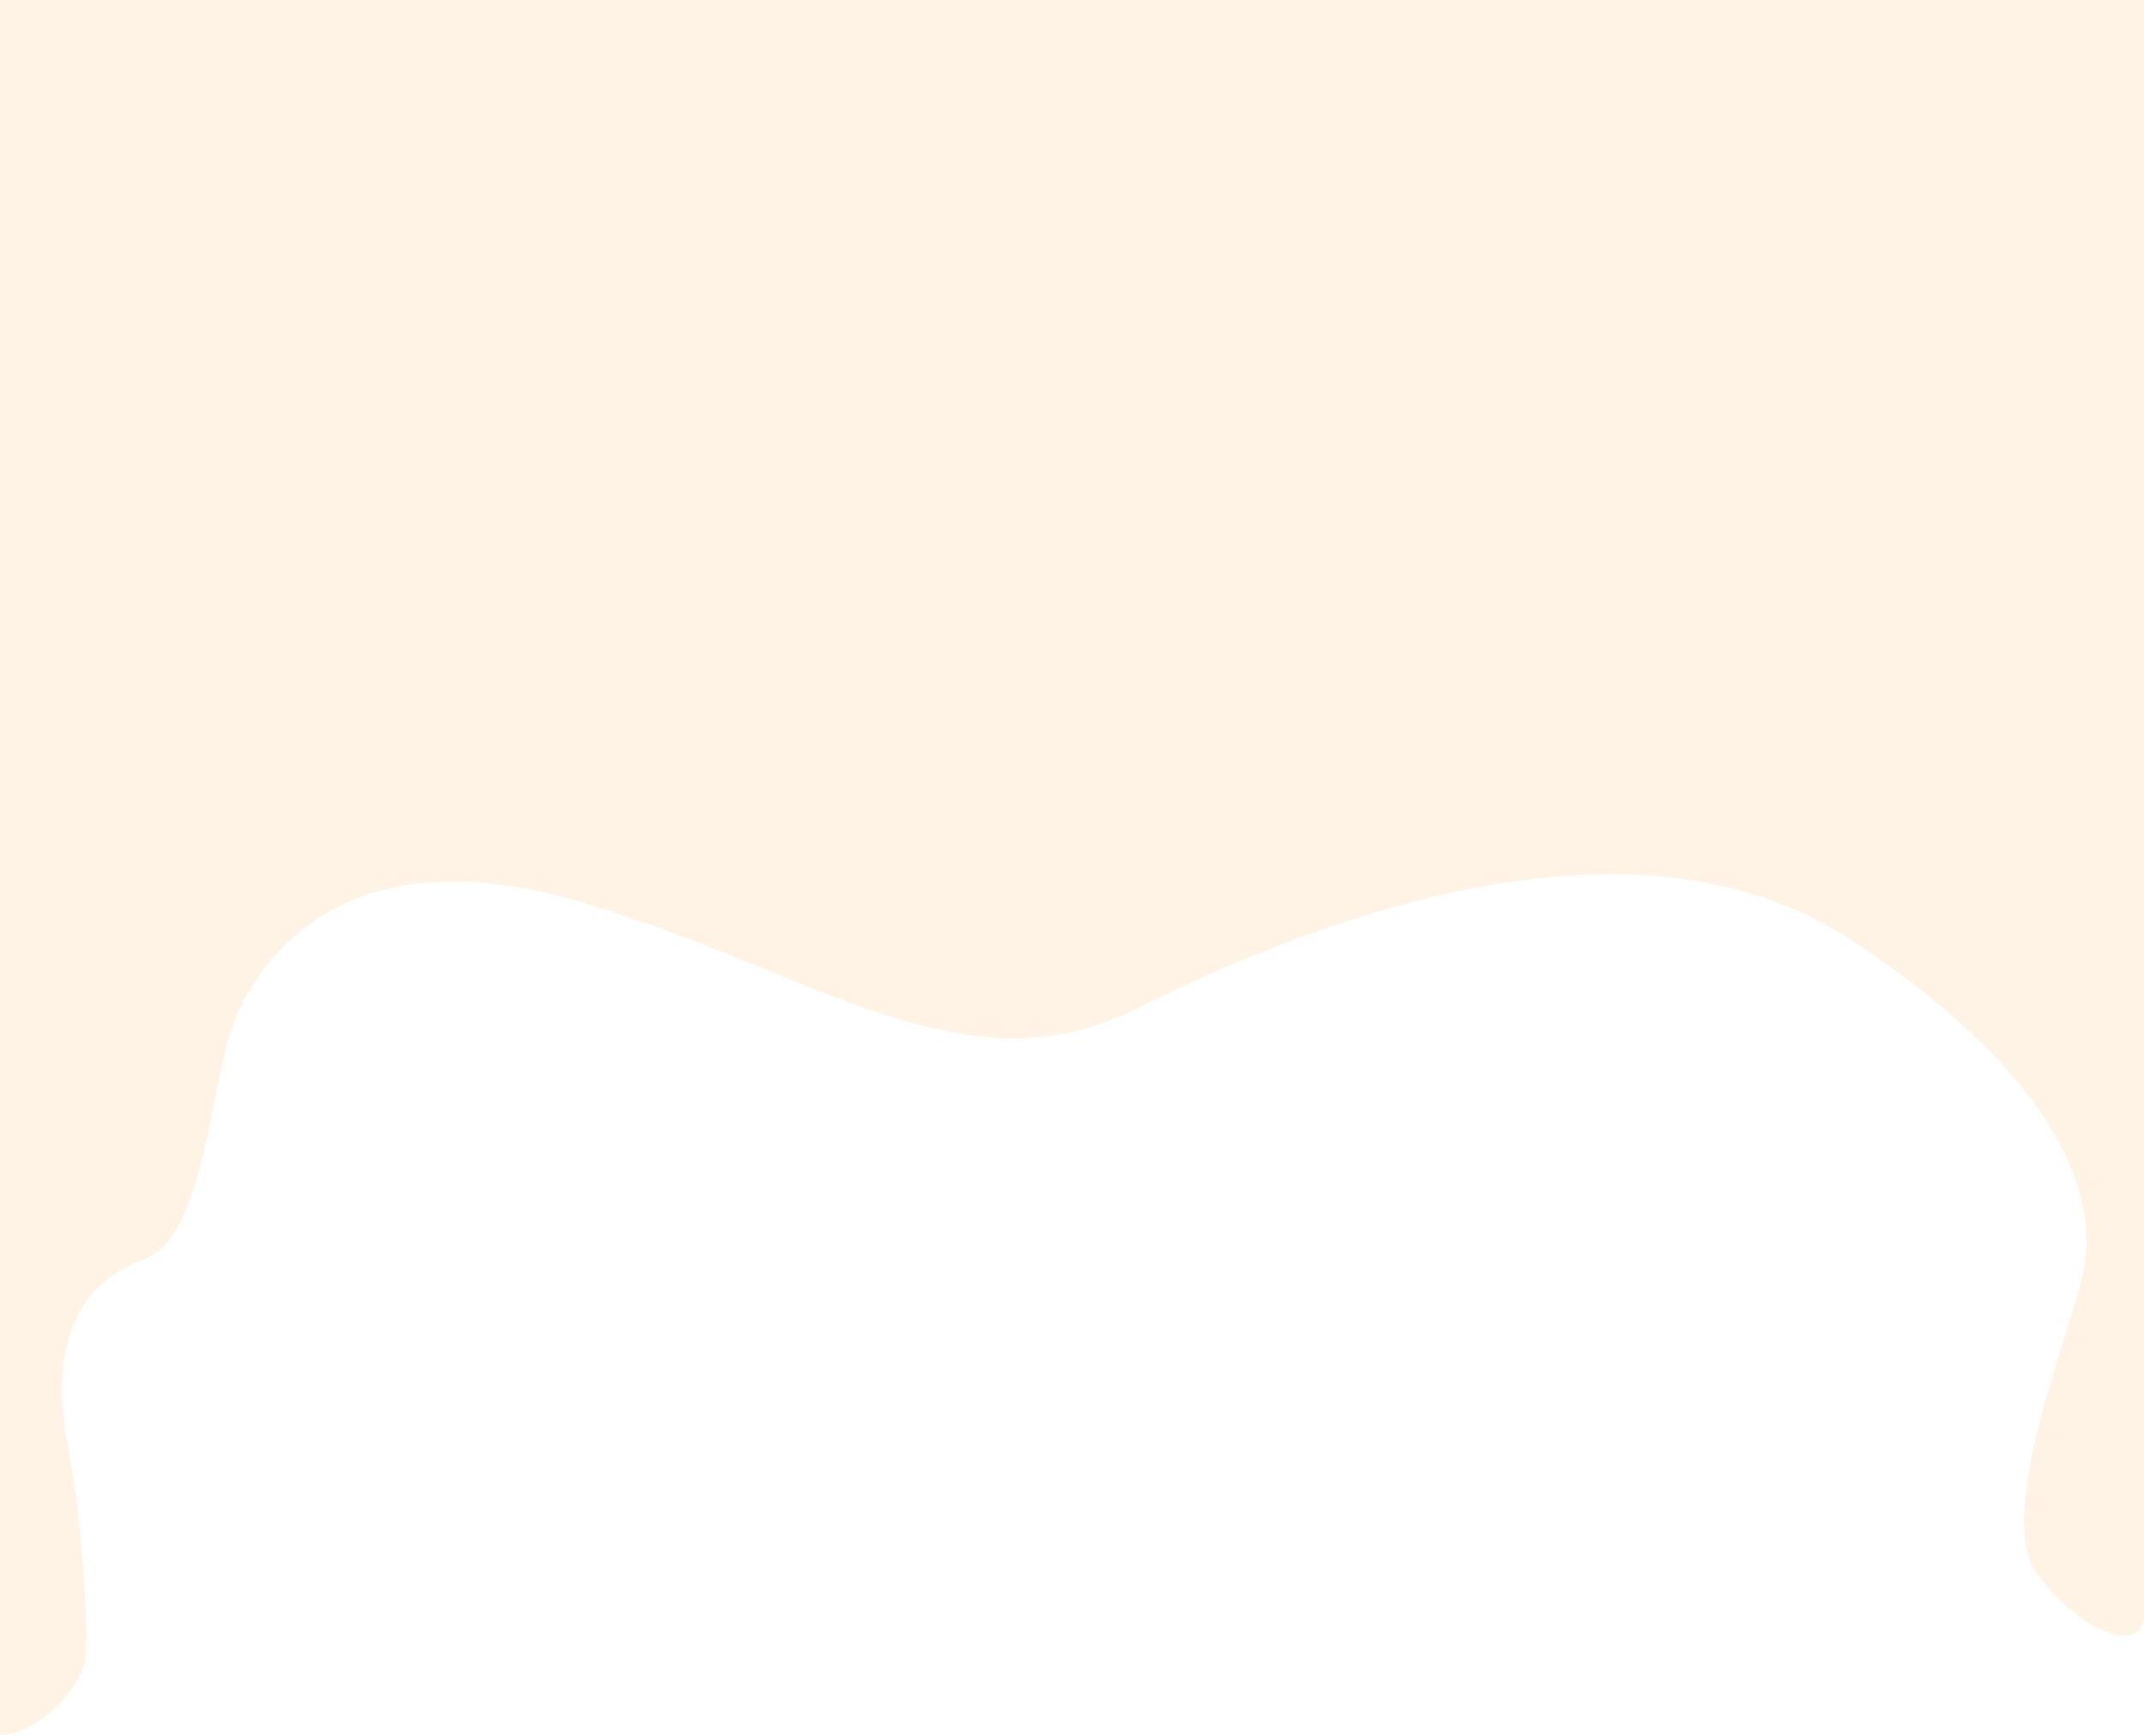
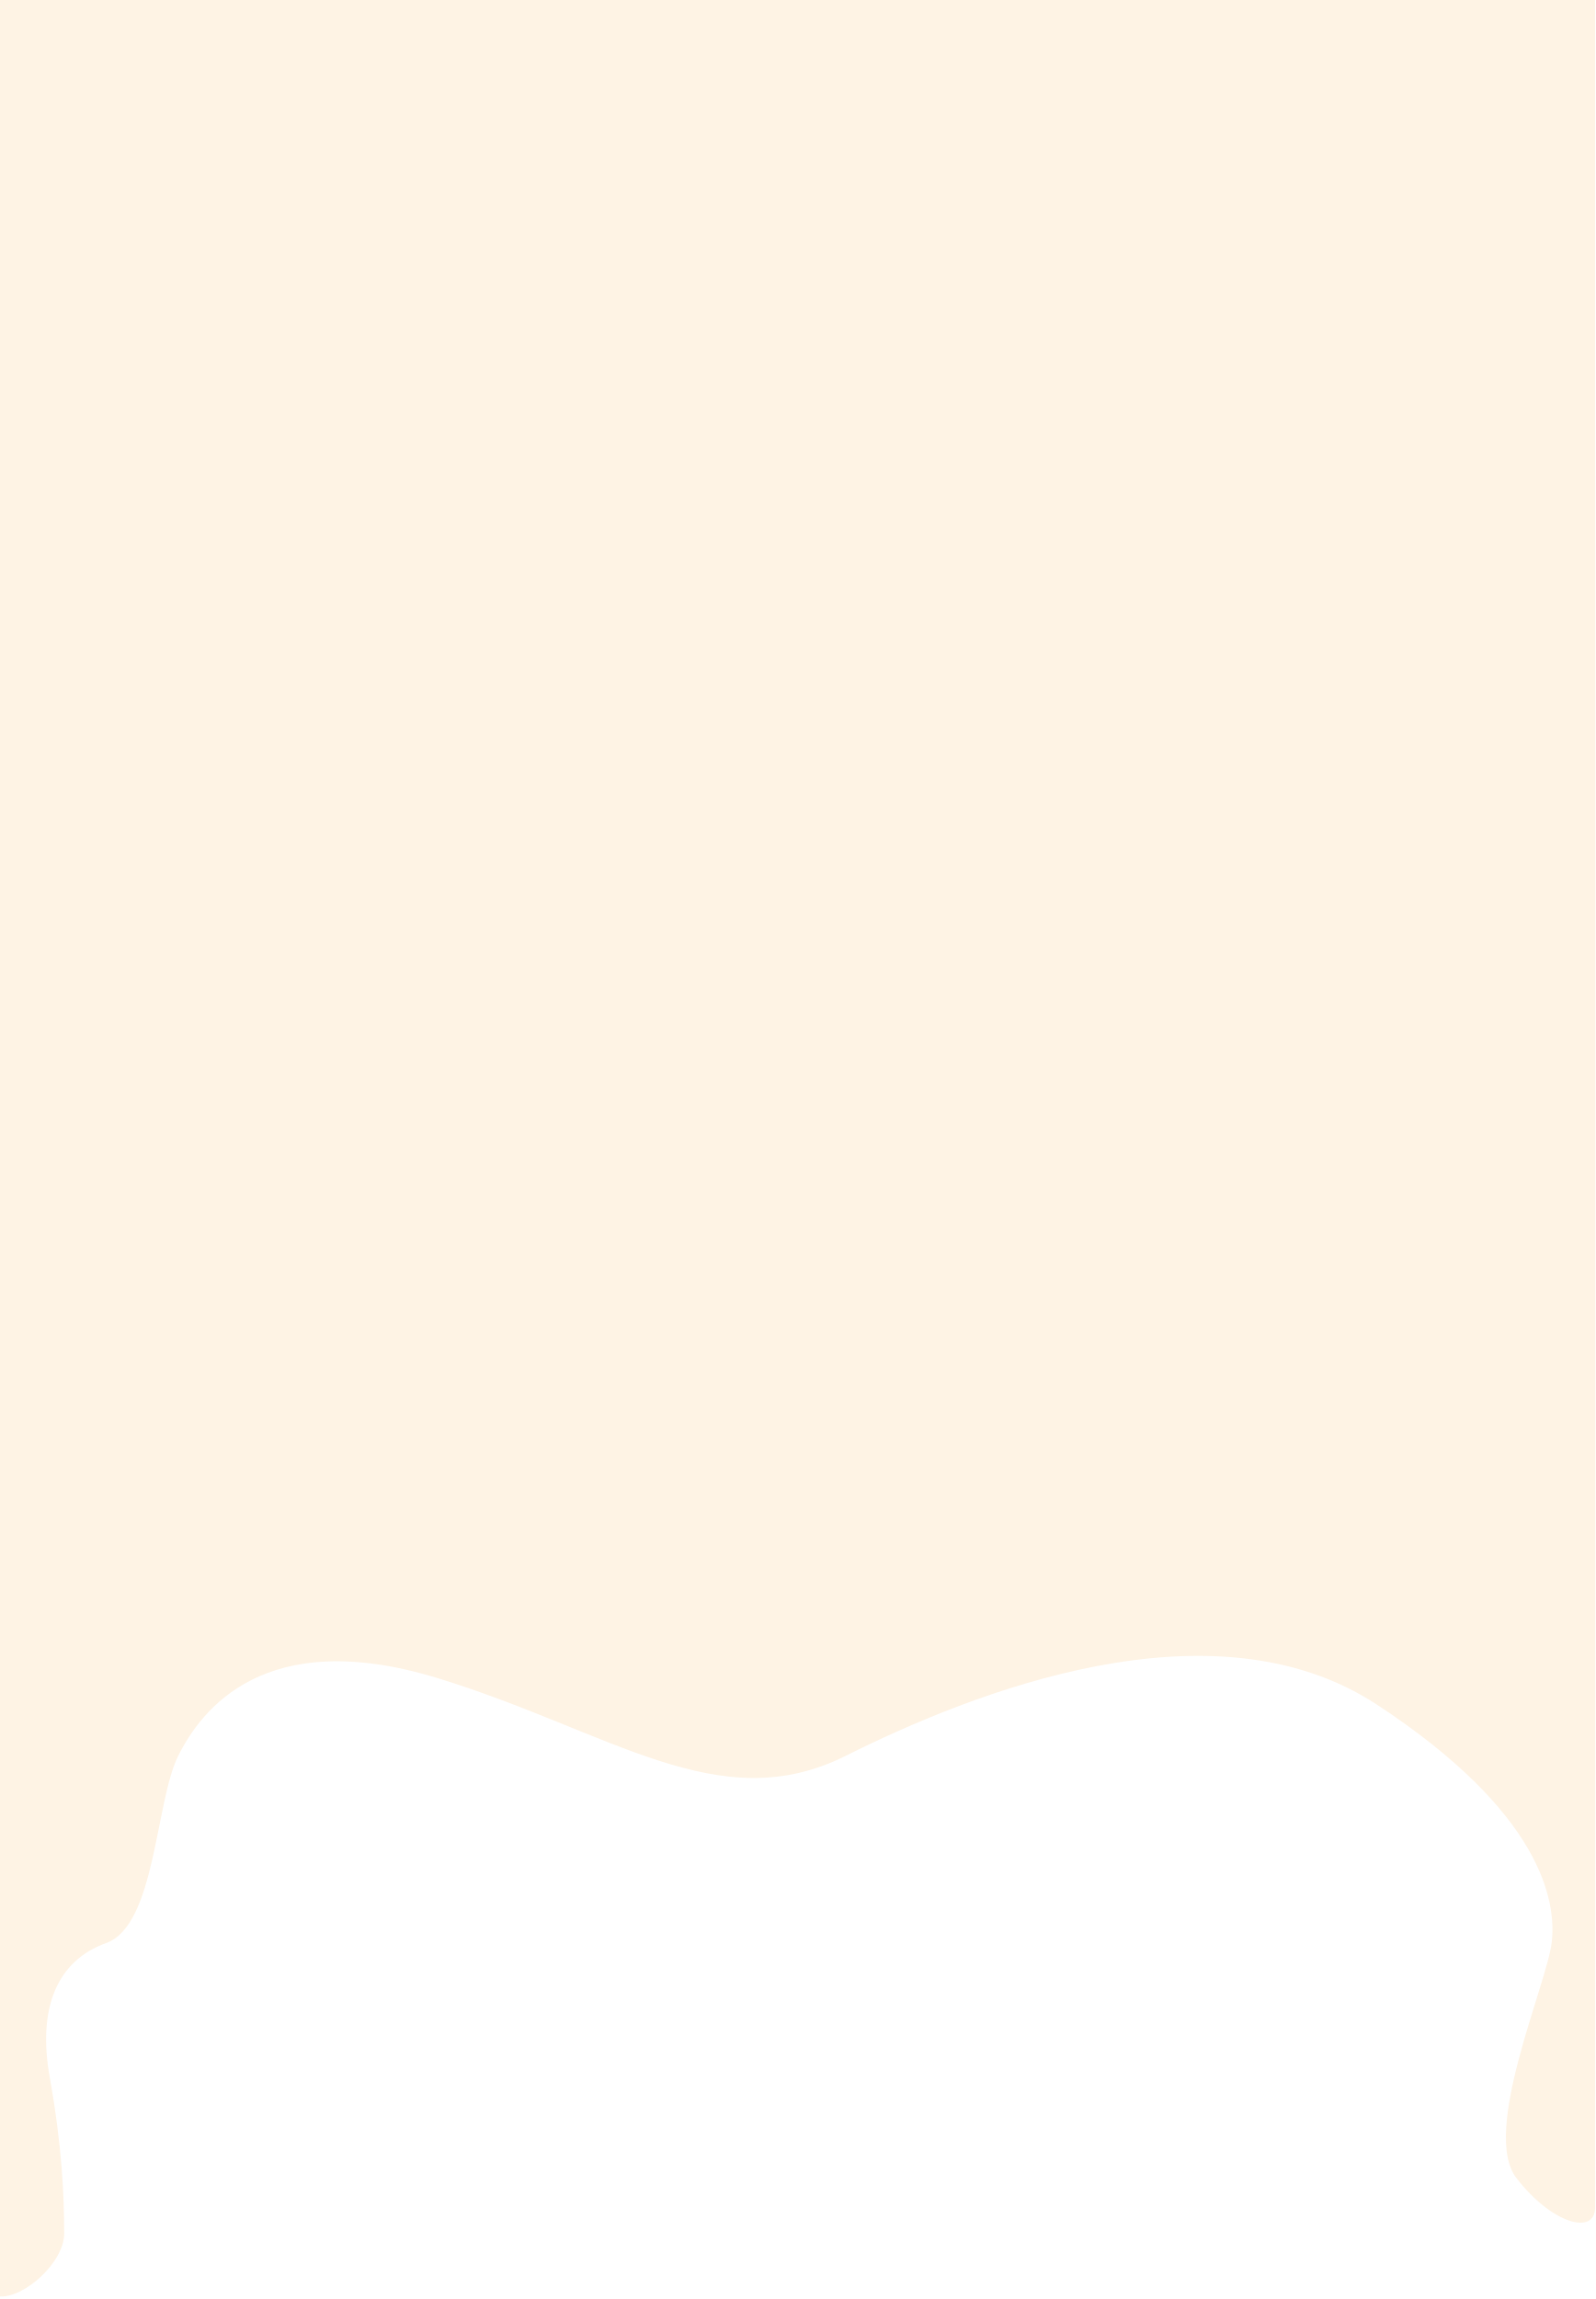
- <svg xmlns="http://www.w3.org/2000/svg" width="1280" height="1036" viewBox="0 0 1280 1036" fill="none">
-   <path d="M51.5 985C51.5 1008 19.827 1036.44 0 1035.5V0H1280V337.5C1280.5 539 1280 927.5 1280 964C1280 986.875 1245.09 977.242 1216.77 940.43C1188.44 903.618 1240.84 786.101 1245.09 752.12C1249.34 718.14 1236.59 647.347 1104.89 560.979C973.179 474.612 780.576 551.068 678.609 602.039C576.643 653.01 489.969 582.217 351.182 539.741C212.394 497.265 161.411 565.227 143 602.039C124.589 638.851 124.874 737.962 85.221 752.12C45.567 766.279 29.989 804.507 39.902 859.726C49.816 914.944 51.5 955.267 51.5 985Z" fill="#FEF3E4" />
+ <svg xmlns="http://www.w3.org/2000/svg" width="320" height="461" viewBox="0 0 320 461" fill="none">
+   <path d="M12.873 447.869C12.873 453.622 4.956 460.736 0 460.5V0H319.944V84.414C320.069 134.812 319.944 433.488 319.944 442.617C319.944 448.338 311.219 445.929 304.139 436.722C297.059 427.514 310.157 398.122 311.219 389.622C312.28 381.123 309.095 363.417 276.174 341.815C243.253 320.213 195.11 339.336 169.623 352.085C144.136 364.833 122.471 347.127 87.78 336.503C53.089 325.879 40.346 342.878 35.744 352.085C31.142 361.292 31.213 386.081 21.302 389.622C11.39 393.164 7.496 402.725 9.974 416.536C12.452 430.347 12.873 440.432 12.873 447.869Z" fill="#FEF3E4" />
</svg>
